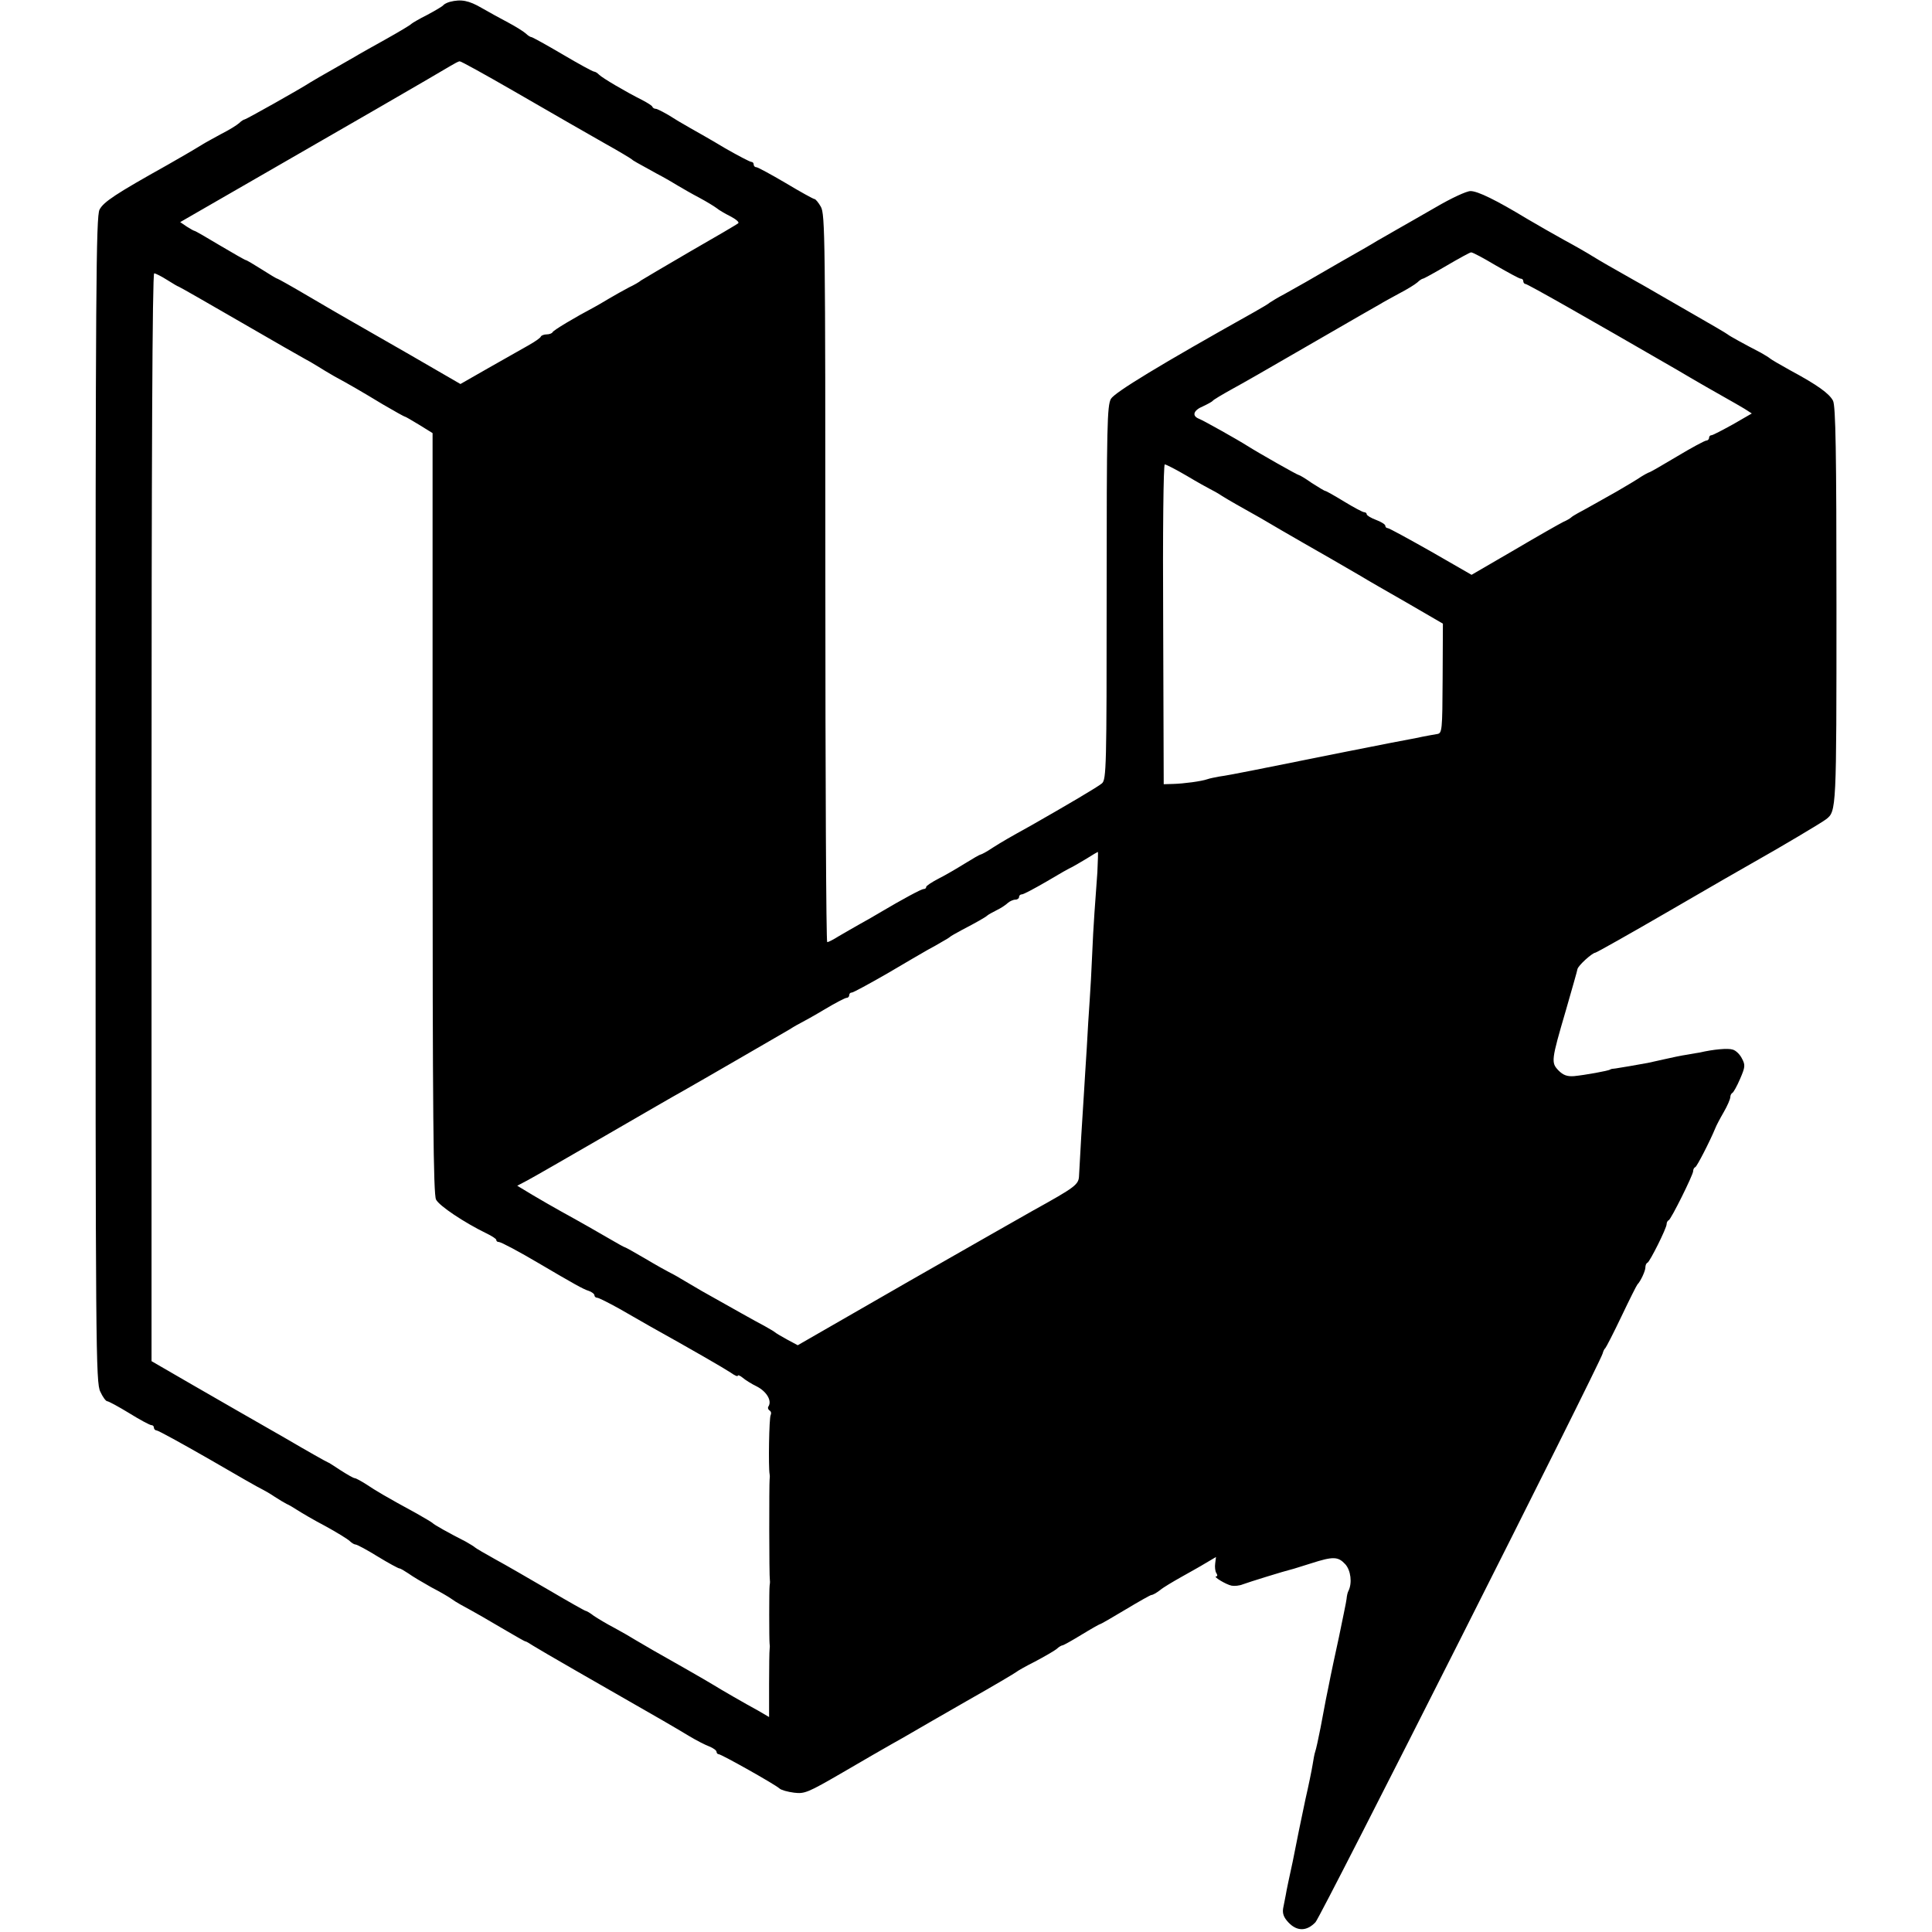
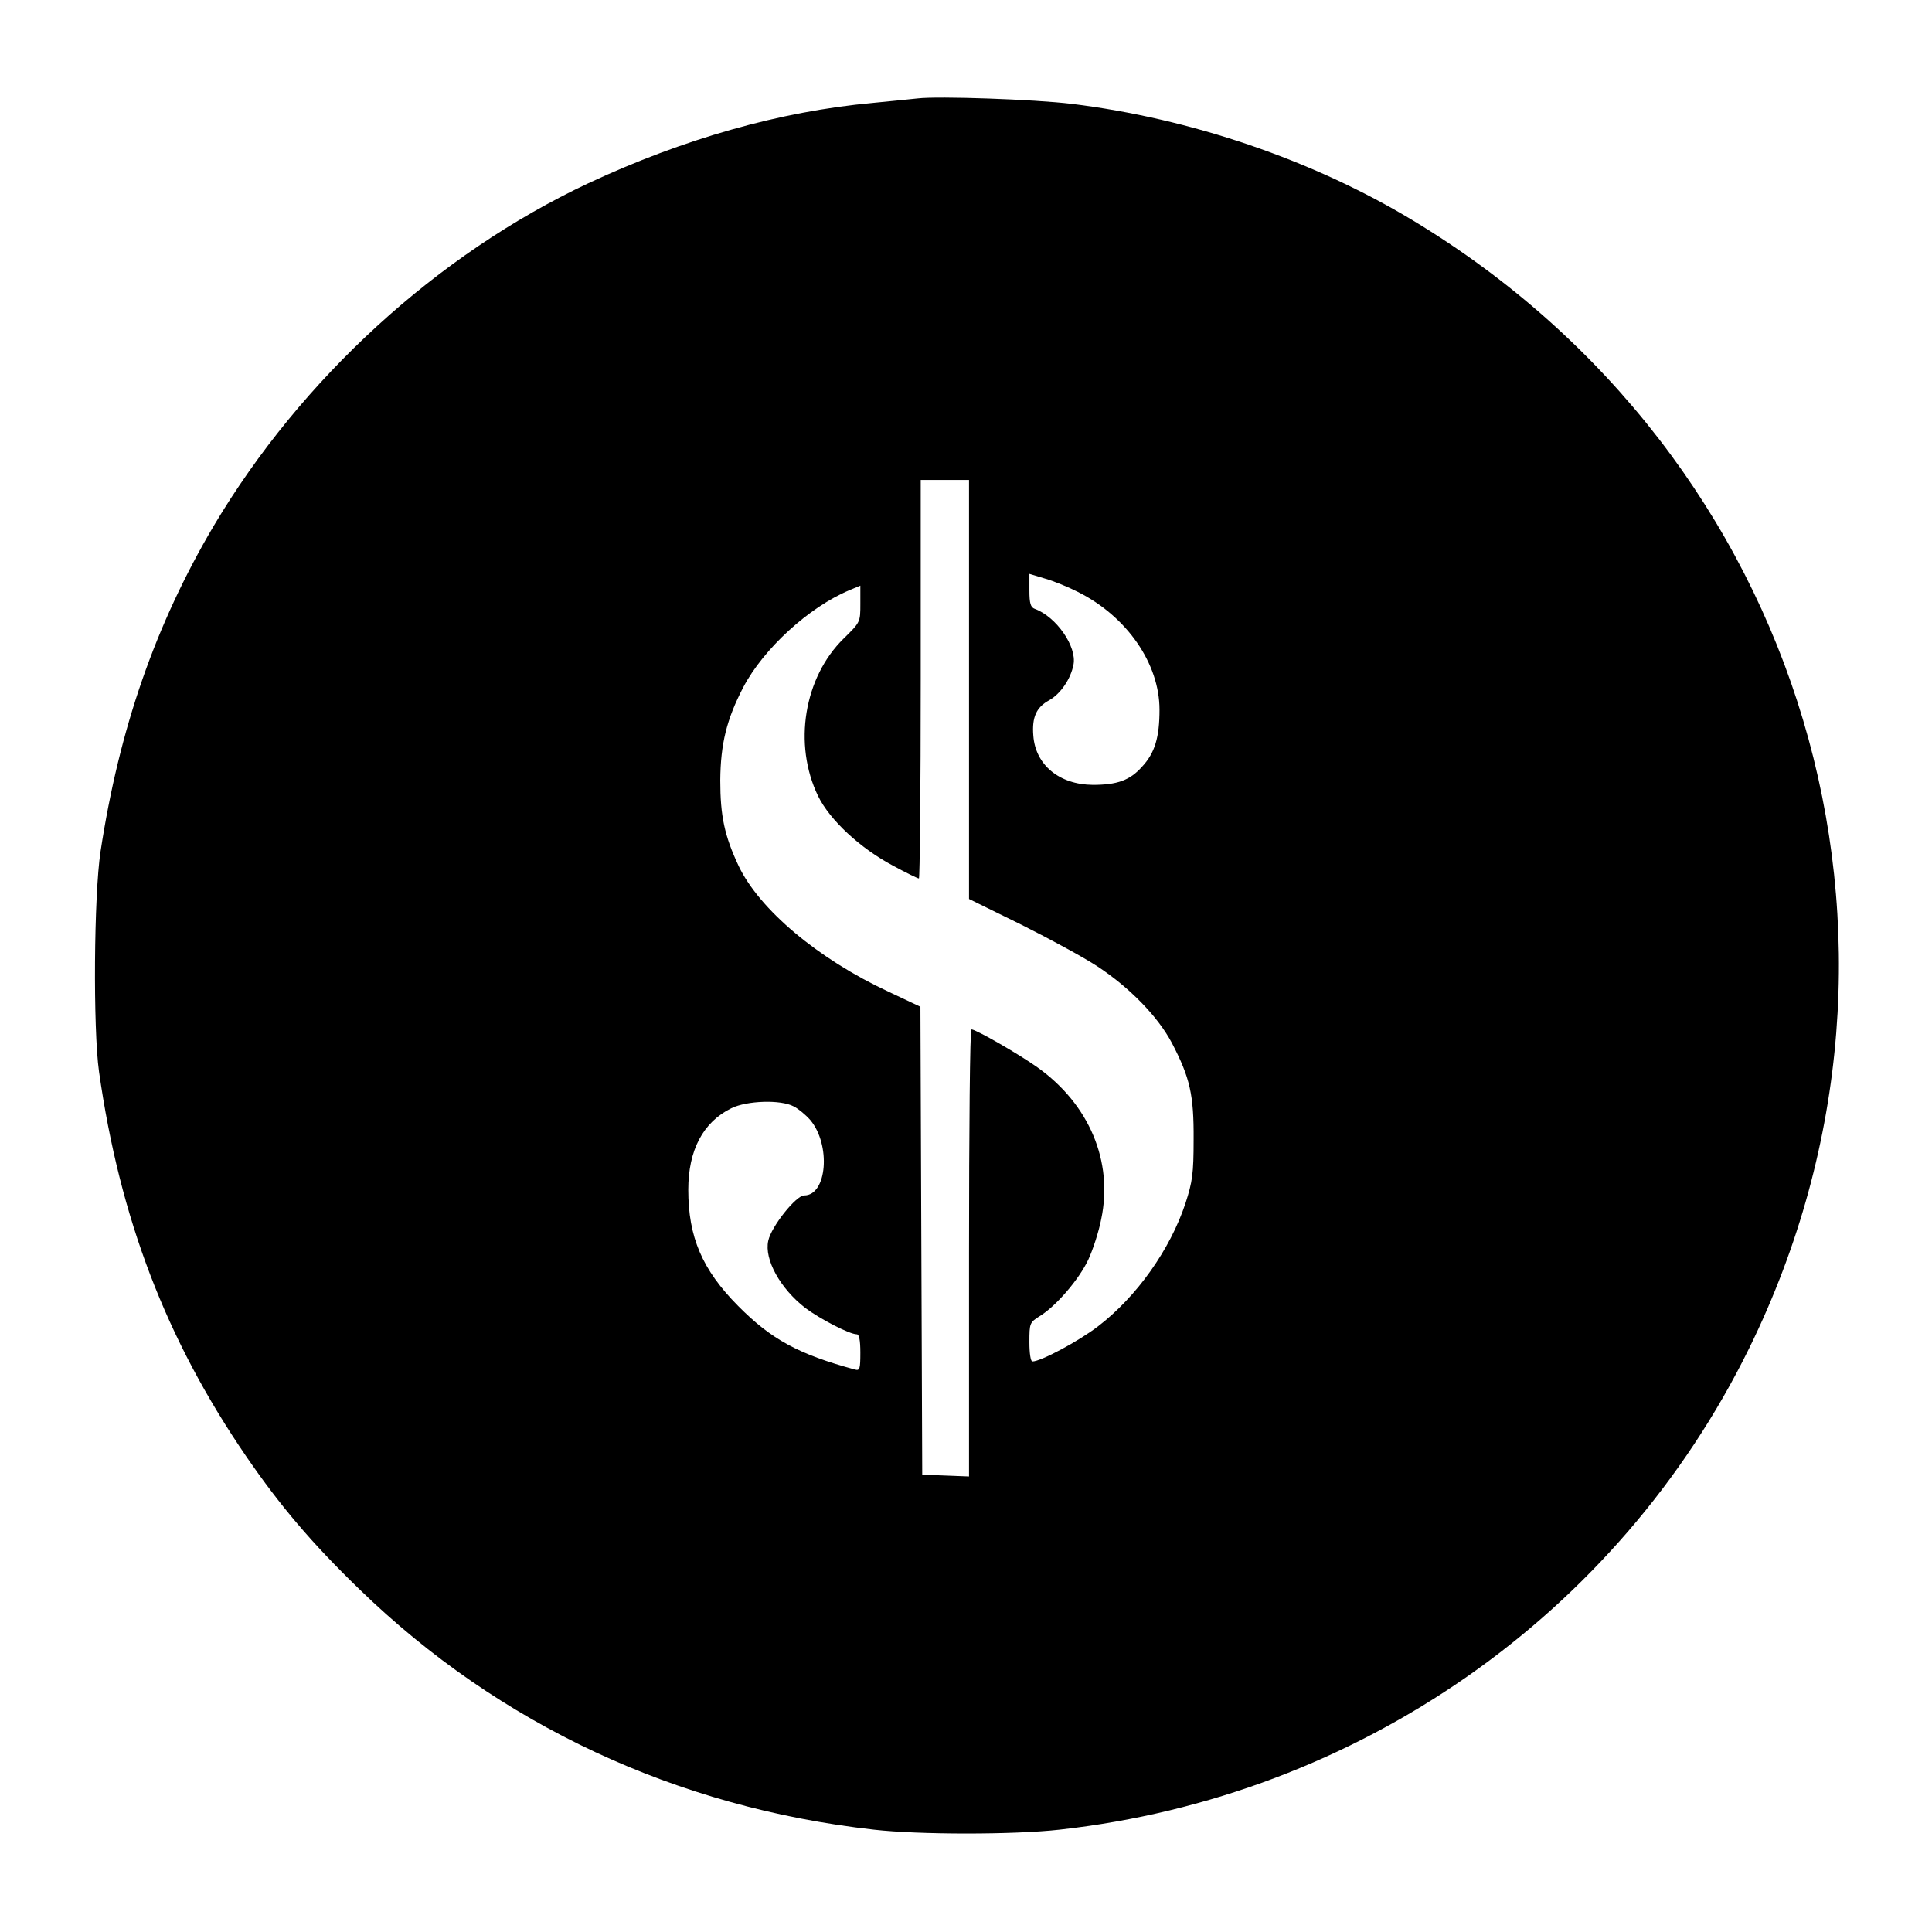
- <svg xmlns="http://www.w3.org/2000/svg" version="1.0" width="728pt" height="728pt" viewBox="0 0 728 728" preserveAspectRatio="xMidYMid meet">
-   <g transform="translate(0,728) scale(0.1,-0.1)" fill="#000000" stroke="none">
-     <path d="M1695 7273 c-11 -3 -22 -9 -25 -13 -3 -4 -30 -20 -60 -36 -30 -15 -57 -31 -60 -34 -3 -4 -45 -29 -93 -56 -49 -27 -96 -54 -105 -59 -9 -6 -51 -29 -92 -53 -41 -23 -82 -47 -90 -52 -38 -25 -243 -140 -248 -140 -3 0 -13 -6 -21 -14 -9 -8 -38 -26 -66 -40 -27 -15 -59 -32 -70 -39 -39 -24 -91 -54 -135 -79 -195 -109 -240 -139 -255 -168 -13 -26 -15 -292 -15 -2224 0 -2071 1 -2197 18 -2230 9 -20 21 -36 26 -36 5 0 42 -20 83 -45 40 -25 78 -45 83 -45 6 0 10 -4 10 -10 0 -5 5 -10 10 -10 6 0 95 -49 198 -108 103 -60 194 -112 202 -115 8 -4 29 -16 45 -27 17 -11 37 -23 45 -27 8 -3 26 -14 40 -23 14 -9 61 -37 105 -60 44 -24 86 -50 93 -57 7 -7 17 -13 22 -13 5 0 43 -20 83 -45 41 -25 78 -45 82 -45 4 0 19 -9 34 -19 15 -11 54 -34 86 -52 33 -17 67 -37 75 -43 8 -6 24 -16 35 -22 52 -28 116 -65 175 -100 36 -21 67 -39 70 -39 3 0 16 -8 30 -17 25 -16 253 -147 489 -282 29 -17 74 -43 100 -59 25 -15 58 -32 74 -38 15 -6 27 -15 27 -20 0 -5 4 -9 8 -9 10 0 211 -113 229 -129 6 -6 31 -13 55 -16 40 -5 52 0 183 76 77 45 160 93 185 107 25 14 57 32 72 41 15 9 109 63 210 121 101 57 185 107 188 110 3 3 34 21 70 39 36 19 72 40 81 47 8 8 19 14 22 14 4 0 36 18 72 40 36 22 68 40 70 40 3 0 46 25 96 55 50 30 94 55 98 55 5 0 19 8 32 18 13 11 49 32 79 49 30 17 72 40 93 53 l39 23 -3 -24 c-2 -13 0 -30 4 -36 5 -7 5 -13 0 -13 -14 0 37 -31 58 -35 11 -2 30 0 42 5 21 8 160 51 182 56 6 1 39 12 75 23 84 27 102 26 129 -3 21 -23 27 -71 12 -101 -3 -5 -6 -18 -7 -30 -1 -11 -15 -76 -29 -145 -15 -69 -29 -134 -31 -145 -2 -11 -6 -31 -9 -45 -6 -27 -8 -39 -29 -150 -8 -41 -17 -82 -20 -90 -3 -8 -7 -31 -10 -50 -3 -19 -15 -78 -27 -130 -11 -52 -22 -104 -24 -115 -2 -11 -13 -65 -24 -120 -12 -55 -24 -111 -26 -125 -3 -14 -7 -37 -10 -51 -3 -19 2 -34 20 -53 32 -34 69 -34 102 1 22 24 1071 2103 1082 2143 2 8 6 17 10 20 3 3 31 57 61 120 30 63 57 117 60 120 12 12 30 51 30 64 0 8 3 16 8 18 9 4 72 130 72 145 0 6 3 13 8 15 9 4 92 171 92 185 0 6 3 13 8 15 6 2 55 97 76 148 3 8 17 35 31 59 14 24 25 50 25 57 0 7 4 14 8 16 4 2 17 25 29 53 19 44 20 52 7 76 -7 15 -23 31 -35 34 -17 6 -73 1 -124 -11 -5 -1 -27 -4 -47 -8 -21 -3 -59 -11 -85 -17 -27 -6 -55 -12 -63 -14 -38 -7 -107 -19 -122 -21 -10 -1 -19 -2 -20 -4 -7 -5 -96 -21 -137 -25 -26 -2 -41 4 -58 21 -29 30 -28 38 28 229 22 77 42 146 43 153 2 13 55 61 67 62 4 0 130 71 280 158 151 88 294 170 319 184 98 55 256 149 271 161 39 30 39 34 39 804 0 579 -3 754 -13 773 -14 27 -58 59 -162 115 -38 21 -72 41 -75 44 -3 3 -19 13 -35 22 -60 31 -120 64 -125 69 -3 3 -68 41 -145 85 -77 44 -147 85 -156 90 -10 6 -30 17 -46 26 -96 54 -132 75 -163 94 -19 12 -66 39 -105 60 -38 21 -101 57 -140 80 -119 72 -187 105 -214 105 -15 0 -73 -27 -131 -61 -58 -33 -123 -71 -145 -83 -22 -13 -56 -32 -75 -43 -19 -12 -80 -47 -135 -78 -55 -32 -116 -67 -135 -78 -19 -11 -55 -31 -80 -45 -25 -13 -49 -28 -55 -32 -5 -5 -33 -21 -61 -37 -352 -197 -523 -301 -538 -326 -14 -26 -16 -99 -16 -731 0 -657 -1 -704 -18 -718 -15 -13 -134 -83 -264 -157 -90 -50 -109 -61 -147 -85 -22 -15 -43 -26 -46 -26 -3 0 -29 -15 -58 -33 -29 -18 -73 -44 -99 -57 -27 -14 -48 -28 -48 -32 0 -5 -4 -8 -10 -8 -8 0 -79 -38 -165 -89 -16 -10 -50 -29 -75 -43 -25 -14 -61 -35 -80 -46 -19 -12 -38 -22 -43 -22 -4 0 -7 617 -7 1371 0 1283 -1 1372 -17 1400 -9 16 -20 29 -24 29 -4 0 -53 27 -108 60 -56 33 -106 60 -111 60 -6 0 -10 5 -10 10 0 6 -4 10 -9 10 -5 0 -49 23 -98 51 -48 29 -108 63 -133 77 -25 14 -62 36 -82 49 -21 12 -42 23 -47 23 -5 0 -11 3 -13 8 -1 4 -19 15 -38 25 -62 31 -150 83 -162 95 -7 7 -15 12 -19 12 -5 0 -58 29 -119 65 -61 36 -114 65 -117 65 -4 0 -14 6 -22 14 -9 8 -38 26 -66 41 -27 14 -72 39 -100 55 -48 28 -77 34 -120 23z m237 -334 c232 -134 229 -132 348 -200 52 -29 97 -56 100 -59 5 -5 16 -11 96 -55 27 -14 63 -35 79 -45 17 -10 53 -31 80 -45 28 -15 57 -33 65 -39 8 -7 32 -21 52 -31 21 -11 34 -22 30 -26 -4 -4 -86 -52 -182 -107 -96 -56 -179 -105 -185 -109 -5 -5 -26 -17 -45 -26 -19 -10 -53 -29 -75 -42 -22 -13 -47 -28 -55 -32 -72 -38 -156 -88 -158 -95 -2 -4 -12 -8 -22 -8 -10 0 -20 -4 -22 -8 -1 -5 -23 -20 -48 -34 -25 -14 -92 -52 -150 -85 l-105 -60 -190 110 c-105 60 -209 120 -232 133 -23 13 -92 53 -153 89 -61 36 -113 65 -115 65 -3 0 -29 16 -59 35 -30 19 -57 35 -60 35 -3 0 -46 25 -97 55 -50 30 -93 55 -96 55 -2 0 -15 7 -29 16 l-25 17 38 22 c21 12 130 75 243 140 113 65 319 184 458 264 139 80 265 154 280 163 15 9 30 17 34 17 4 1 94 -49 200 -110z m3704 -659 c47 -27 89 -50 94 -50 6 0 10 -4 10 -10 0 -5 4 -10 8 -10 8 0 233 -128 572 -324 74 -44 155 -90 180 -104 25 -14 58 -33 73 -42 l28 -18 -71 -41 c-40 -22 -76 -41 -81 -41 -5 0 -9 -4 -9 -10 0 -5 -5 -10 -10 -10 -6 0 -56 -27 -111 -60 -55 -33 -102 -60 -105 -60 -2 0 -23 -11 -45 -26 -22 -14 -57 -34 -77 -46 -50 -28 -122 -69 -147 -82 -11 -6 -22 -13 -25 -16 -3 -3 -16 -11 -30 -17 -14 -7 -97 -54 -185 -106 l-160 -93 -153 88 c-85 48 -158 88 -163 88 -5 0 -9 4 -9 9 0 5 -16 15 -35 22 -19 7 -35 17 -35 21 0 4 -4 8 -10 8 -5 0 -39 18 -75 40 -36 22 -68 40 -71 40 -3 0 -26 14 -51 30 -24 17 -46 30 -49 30 -5 0 -153 84 -194 110 -36 23 -166 96 -182 102 -28 11 -21 32 15 47 17 8 34 17 37 21 3 4 35 23 71 43 37 20 147 83 245 140 99 57 206 119 239 138 33 19 68 39 77 44 9 6 41 23 70 39 29 15 60 34 69 42 8 8 18 14 21 14 3 0 43 22 89 49 46 27 88 50 92 50 5 1 46 -21 93 -49z m-5006 -55 c22 -14 41 -25 43 -25 2 0 107 -60 233 -133 126 -73 236 -136 244 -140 8 -4 29 -16 45 -26 17 -11 46 -28 65 -39 59 -32 102 -57 183 -106 43 -25 80 -46 83 -46 2 0 26 -14 54 -31 l50 -31 0 -1431 c0 -1135 3 -1437 13 -1457 12 -24 107 -87 189 -127 21 -10 38 -21 38 -25 0 -5 4 -8 10 -8 8 0 79 -38 150 -80 129 -76 170 -99 188 -104 12 -4 22 -12 22 -17 0 -5 5 -9 10 -9 6 0 43 -19 83 -41 40 -23 92 -53 117 -67 158 -88 279 -158 303 -174 15 -11 27 -16 27 -12 0 4 8 1 18 -7 9 -8 34 -24 55 -34 36 -19 56 -53 43 -74 -4 -5 -2 -12 4 -16 6 -4 7 -11 4 -17 -6 -9 -9 -197 -4 -223 1 -5 1 -14 0 -20 -2 -12 -2 -366 1 -380 1 -5 0 -14 -1 -20 -2 -12 -2 -206 0 -220 1 -5 1 -14 0 -20 -1 -5 -2 -65 -2 -132 l0 -123 -41 24 c-48 26 -145 82 -167 96 -24 15 -171 99 -230 132 -19 11 -48 28 -65 38 -16 10 -52 31 -80 46 -27 14 -62 35 -77 45 -14 11 -28 19 -31 19 -3 0 -65 35 -138 78 -74 43 -165 96 -204 117 -38 21 -72 41 -75 44 -3 3 -19 13 -35 22 -65 33 -120 64 -125 70 -3 3 -30 19 -60 36 -114 62 -156 87 -190 110 -19 12 -39 23 -43 23 -5 0 -29 14 -54 30 -24 16 -46 30 -48 30 -2 0 -75 41 -162 92 -87 50 -167 96 -178 102 -11 6 -88 51 -172 99 l-152 88 0 2050 c0 1340 3 2049 10 2049 5 0 27 -11 49 -25z m3842 -738 c40 -24 80 -46 88 -50 8 -4 29 -15 45 -26 29 -18 68 -40 143 -82 20 -12 57 -33 82 -48 69 -40 90 -52 181 -104 46 -27 100 -58 119 -69 19 -12 96 -56 171 -99 l136 -79 -1 -207 c-1 -198 -2 -206 -21 -209 -11 -2 -36 -6 -55 -10 -19 -4 -42 -9 -50 -10 -15 -2 -403 -79 -585 -116 -55 -11 -113 -22 -130 -24 -16 -3 -37 -7 -45 -10 -22 -8 -90 -17 -130 -18 l-35 -1 -2 603 c-2 351 1 602 6 602 5 0 42 -19 83 -43z m-337 -1494 c-3 -43 -8 -112 -11 -153 -3 -41 -7 -115 -9 -165 -2 -49 -6 -124 -9 -165 -3 -41 -8 -122 -11 -180 -4 -58 -8 -130 -10 -160 -5 -71 -17 -275 -19 -319 -1 -35 -12 -43 -176 -134 -25 -14 -234 -133 -465 -265 l-419 -241 -41 22 c-22 12 -42 24 -45 27 -3 3 -21 13 -40 24 -33 17 -121 67 -235 131 -27 16 -63 37 -80 47 -16 10 -37 21 -45 25 -8 4 -48 26 -88 50 -41 24 -75 43 -77 43 -2 0 -26 13 -53 29 -50 29 -109 63 -189 107 -27 15 -74 42 -106 61 l-58 35 38 20 c21 11 153 87 293 168 140 81 271 157 290 167 109 62 379 219 405 234 17 11 37 22 45 26 8 4 48 26 88 50 40 24 77 43 82 43 6 0 10 5 10 10 0 6 4 10 10 10 5 0 64 32 132 71 67 40 137 80 154 90 17 9 42 23 55 31 13 7 26 15 29 18 3 3 23 14 45 26 52 27 89 48 95 54 3 3 19 12 35 20 17 8 36 21 43 28 7 6 20 12 28 12 8 0 14 5 14 10 0 6 5 10 11 10 6 0 47 22 92 48 45 27 89 52 97 55 8 4 33 19 55 32 22 14 41 25 42 25 1 0 0 -35 -2 -77z" />
+ <svg xmlns="http://www.w3.org/2000/svg" version="1.0" width="640pt" height="640pt" viewBox="0 0 640 640" preserveAspectRatio="xMidYMid meet">
+   <g transform="translate(0,640) scale(0.1,-0.1)" fill="#000000" stroke="none">
+     <path d="M3040 6074 c-19 -2 -87 -9 -150 -15 -306 -28 -626 -119 -941 -266 -500 -235 -951 -647 -1241 -1135 -193 -327 -313 -672 -375 -1079 -22 -145 -25 -586 -5 -729 69 -486 222 -887 488 -1275 112 -163 216 -286 375 -440 463 -449 1051 -723 1704 -796 150 -17 463 -17 615 0 990 110 1851 712 2285 1596 662 1350 184 2952 -1115 3735 -331 200 -737 338 -1130 386 -124 15 -442 26 -510 18z m170 -1958 l0 -694 173 -85 c94 -47 208 -109 252 -138 108 -71 201 -167 247 -254 60 -115 73 -172 72 -320 0 -113 -4 -140 -27 -211 -51 -154 -162 -310 -290 -408 -64 -49 -189 -116 -217 -116 -6 0 -10 27 -10 64 0 63 1 65 34 86 53 32 130 121 161 187 15 32 35 93 43 135 40 191 -40 380 -211 502 -60 43 -204 126 -219 126 -5 0 -8 -333 -8 -740 l0 -741 -77 3 -78 3 -3 775 -3 775 -106 50 c-234 109 -427 272 -496 416 -47 100 -61 166 -61 284 1 121 21 202 76 308 67 128 218 266 352 322 l36 15 0 -60 c0 -61 0 -61 -55 -115 -132 -129 -168 -351 -85 -522 39 -80 140 -173 247 -230 44 -24 83 -43 87 -43 3 0 6 297 6 660 l0 660 80 0 80 0 0 -694z m361 323 c162 -81 270 -237 270 -390 0 -91 -15 -143 -58 -189 -40 -45 -82 -60 -163 -60 -111 1 -190 66 -197 163 -5 61 10 94 52 117 38 21 72 71 81 118 12 60 -57 159 -128 185 -14 5 -18 18 -18 61 l0 55 53 -16 c28 -8 77 -28 108 -44z m-942 -1704 c16 -8 40 -28 55 -45 69 -82 56 -250 -20 -250 -27 0 -109 -103 -119 -150 -14 -62 40 -159 123 -223 48 -36 146 -87 170 -87 8 0 12 -19 12 -61 0 -53 -2 -60 -17 -56 -189 51 -279 101 -388 211 -119 120 -165 228 -165 385 0 131 49 224 143 270 51 25 163 29 206 6z" />
  </g>
</svg>
